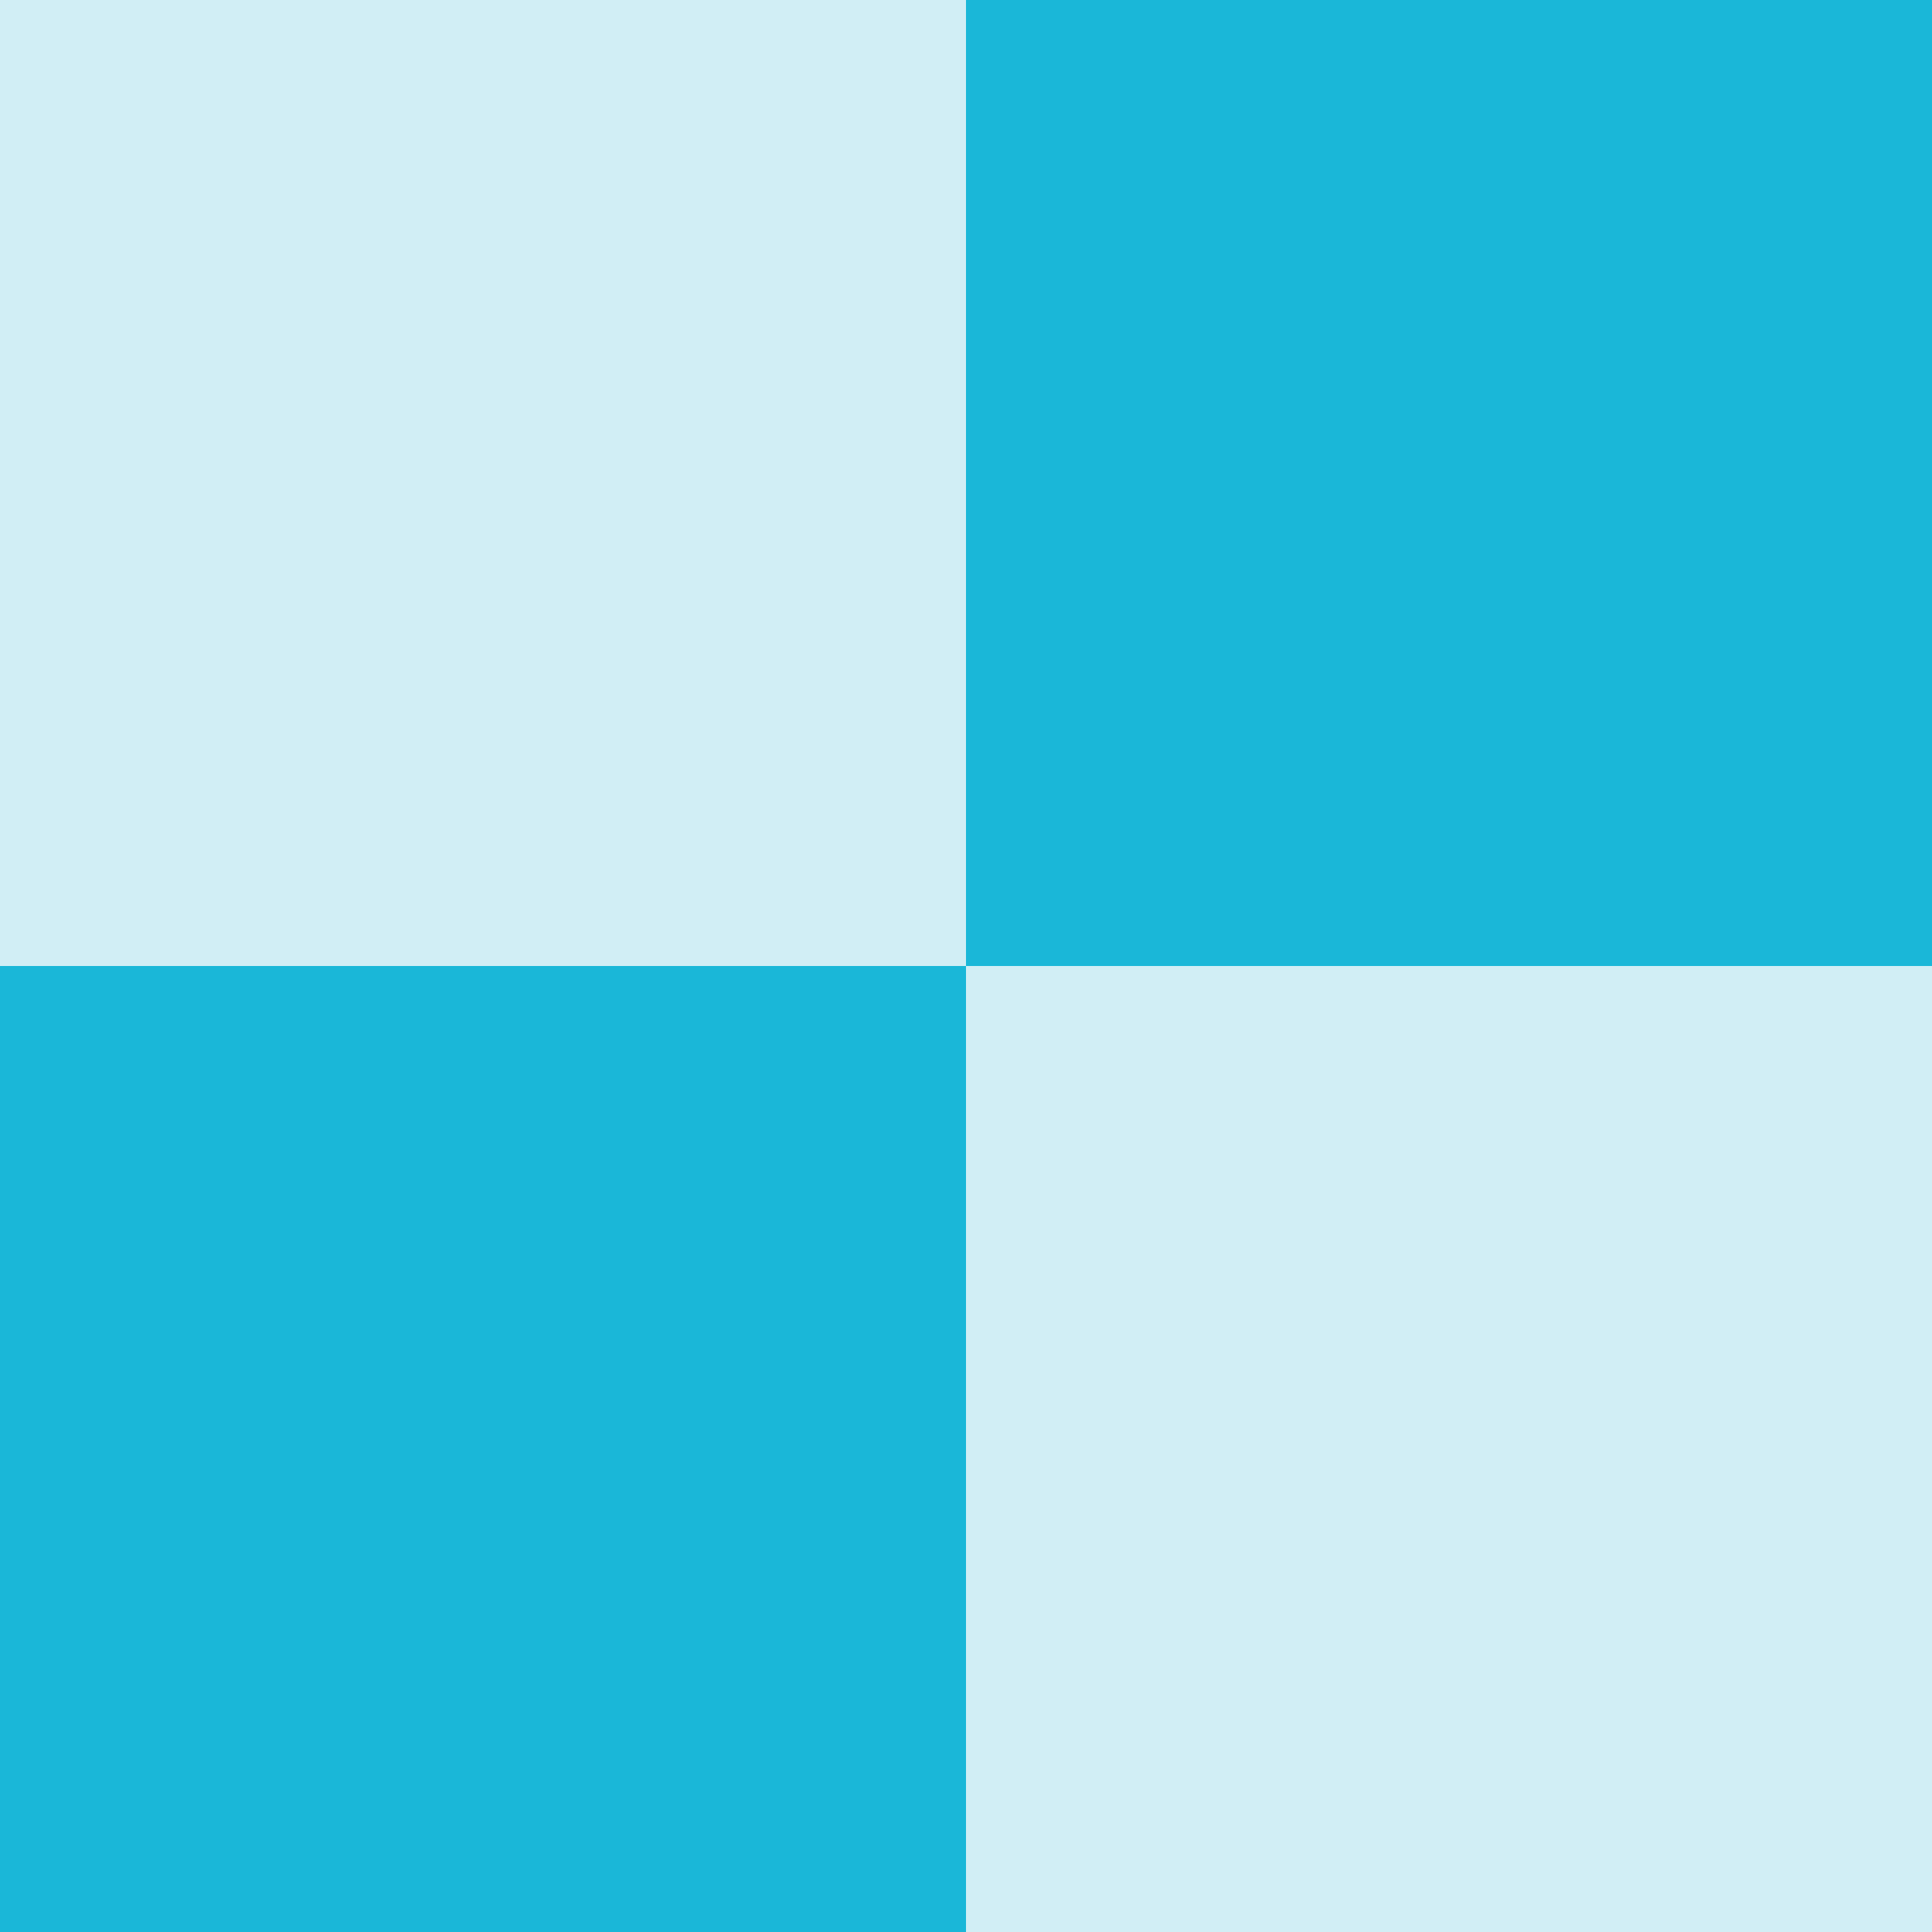
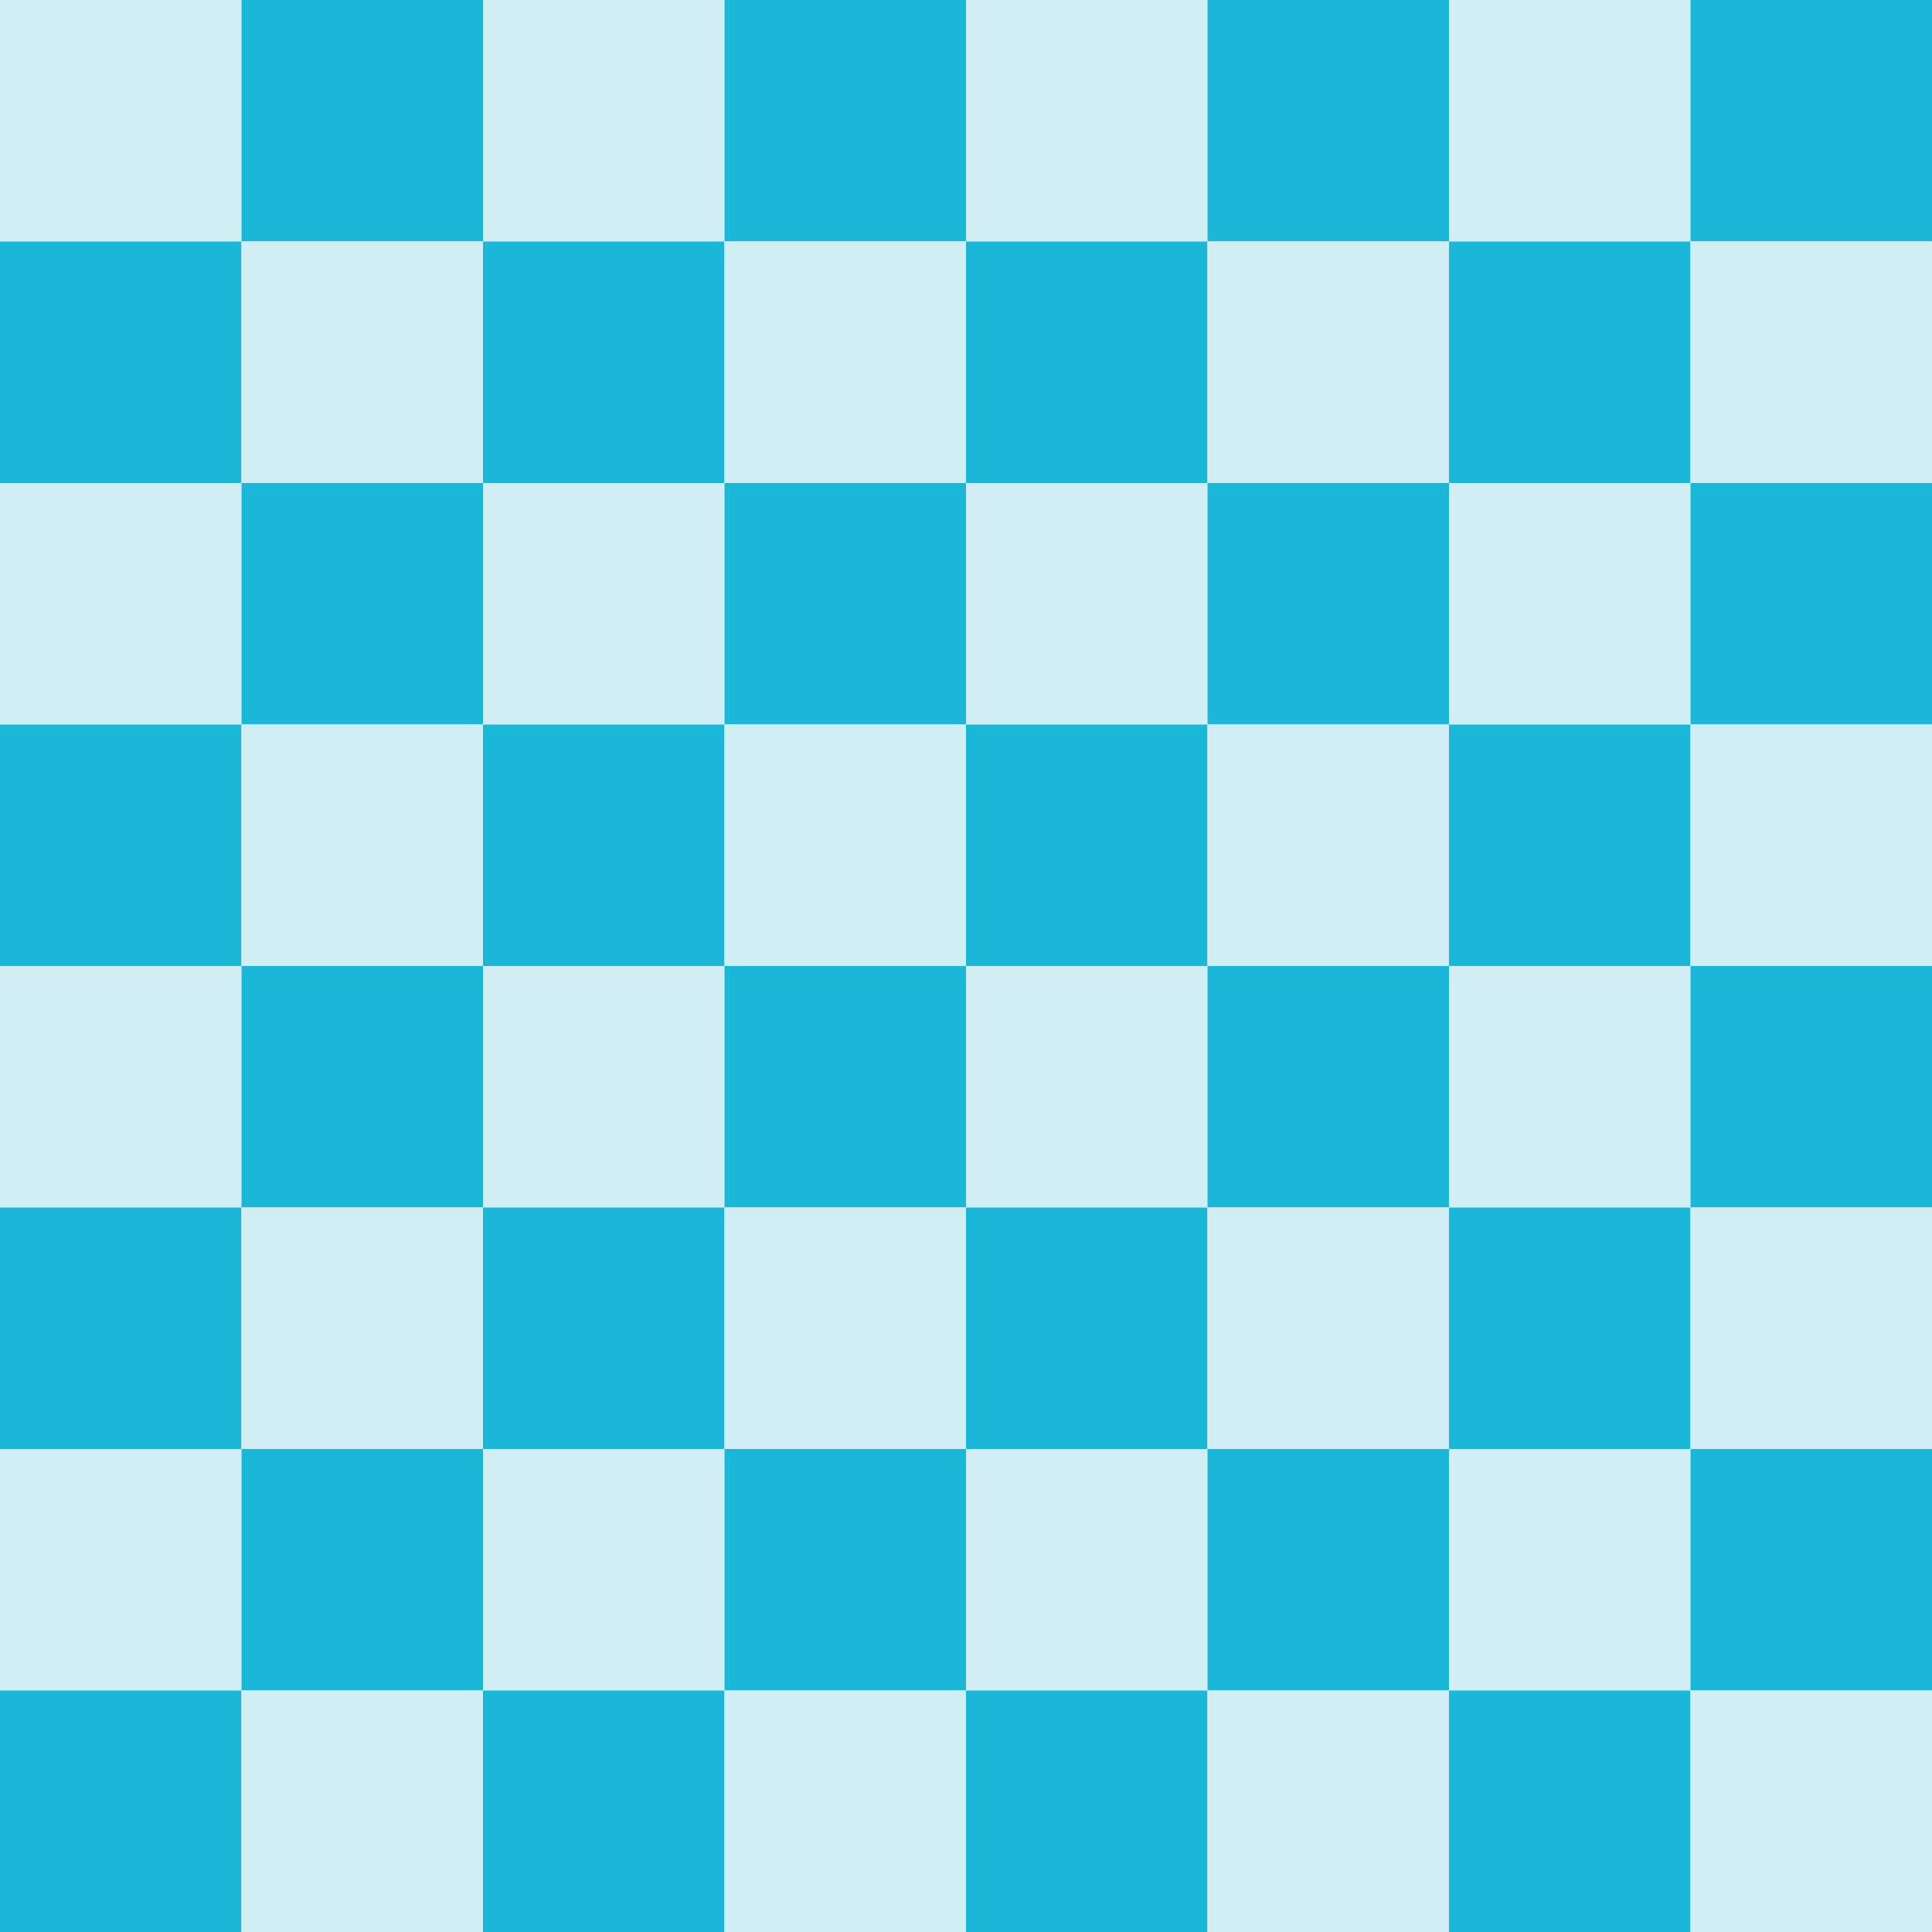
- <svg xmlns="http://www.w3.org/2000/svg" version="1.1" id="Layer_1" x="0px" y="0px" viewBox="0 0 50  50" xml:space="preserve">
+ <svg xmlns="http://www.w3.org/2000/svg" version="1.1" id="Layer_1" x="0px" y="0px" viewBox="0 0 200 200" xml:space="preserve">
  <style type="text/css">
	.st0{fill:#d1eef5;}
	.st1{fill:#1ab7d8;}
</style>
  <rect class="st0" width="25" height="25" />
  <rect class="st1" x="25" width="25" height="25" />
-   <rect class="st1" y="25" width="25" height="25" />
+   <rect class="st0" x="50" width="25" height="25" />
+   <rect class="st1" x="75" width="25" height="25" />
+   <rect class="st0" x="100" width="25" height="25" />
+   <rect class="st1" x="125" width="25" height="25" />
+   <rect class="st0" x="150" width="25" height="25" />
+   <rect class="st1" x="175" width="25" height="25" />
+   <rect class="st1" x="0" y="25" width="25" height="25" />
  <rect class="st0" x="25" y="25" width="25" height="25" />
+   <rect class="st1" x="50" y="25" width="25" height="25" />
+   <rect class="st0" x="75" y="25" width="25" height="25" />
+   <rect class="st1" x="100" y="25" width="25" height="25" />
+   <rect class="st0" x="125" y="25" width="25" height="25" />
+   <rect class="st1" x="150" y="25" width="25" height="25" />
+   <rect class="st0" x="175" y="25" width="25" height="25" />
+   <rect class="st0" x="0" y="50" width="25" height="25" />
+   <rect class="st1" x="25" y="50" width="25" height="25" />
+   <rect class="st0" x="50" y="50" width="25" height="25" />
+   <rect class="st1" x="75" y="50" width="25" height="25" />
+   <rect class="st0" x="100" y="50" width="25" height="25" />
+   <rect class="st1" x="125" y="50" width="25" height="25" />
+   <rect class="st0" x="150" y="50" width="25" height="25" />
+   <rect class="st1" x="175" y="50" width="25" height="25" />
+   <rect class="st1" x="0" y="75" width="25" height="25" />
+   <rect class="st0" x="25" y="75" width="25" height="25" />
+   <rect class="st1" x="50" y="75" width="25" height="25" />
+   <rect class="st0" x="75" y="75" width="25" height="25" />
+   <rect class="st1" x="100" y="75" width="25" height="25" />
+   <rect class="st0" x="125" y="75" width="25" height="25" />
+   <rect class="st1" x="150" y="75" width="25" height="25" />
+   <rect class="st0" x="175" y="75" width="25" height="25" />
+   <rect class="st0" x="0" y="100" width="25" height="25" />
+   <rect class="st1" x="25" y="100" width="25" height="25" />
+   <rect class="st0" x="50" y="100" width="25" height="25" />
+   <rect class="st1" x="75" y="100" width="25" height="25" />
+   <rect class="st0" x="100" y="100" width="25" height="25" />
+   <rect class="st1" x="125" y="100" width="25" height="25" />
+   <rect class="st0" x="150" y="100" width="25" height="25" />
+   <rect class="st1" x="175" y="100" width="25" height="25" />
+   <rect class="st1" x="0" y="125" width="25" height="25" />
+   <rect class="st0" x="25" y="125" width="25" height="25" />
+   <rect class="st1" x="50" y="125" width="25" height="25" />
+   <rect class="st0" x="75" y="125" width="25" height="25" />
+   <rect class="st1" x="100" y="125" width="25" height="25" />
+   <rect class="st0" x="125" y="125" width="25" height="25" />
+   <rect class="st1" x="150" y="125" width="25" height="25" />
+   <rect class="st0" x="175" y="125" width="25" height="25" />
+   <rect class="st0" x="0" y="150" width="25" height="25" />
+   <rect class="st1" x="25" y="150" width="25" height="25" />
+   <rect class="st0" x="50" y="150" width="25" height="25" />
+   <rect class="st1" x="75" y="150" width="25" height="25" />
+   <rect class="st0" x="100" y="150" width="25" height="25" />
+   <rect class="st1" x="125" y="150" width="25" height="25" />
+   <rect class="st0" x="150" y="150" width="25" height="25" />
+   <rect class="st1" x="175" y="150" width="25" height="25" />
+   <rect class="st1" x="0" y="175" width="25" height="25" />
+   <rect class="st0" x="25" y="175" width="25" height="25" />
+   <rect class="st1" x="50" y="175" width="25" height="25" />
+   <rect class="st0" x="75" y="175" width="25" height="25" />
+   <rect class="st1" x="100" y="175" width="25" height="25" />
+   <rect class="st0" x="125" y="175" width="25" height="25" />
+   <rect class="st1" x="150" y="175" width="25" height="25" />
+   <rect class="st0" x="175" y="175" width="25" height="25" />
</svg>
